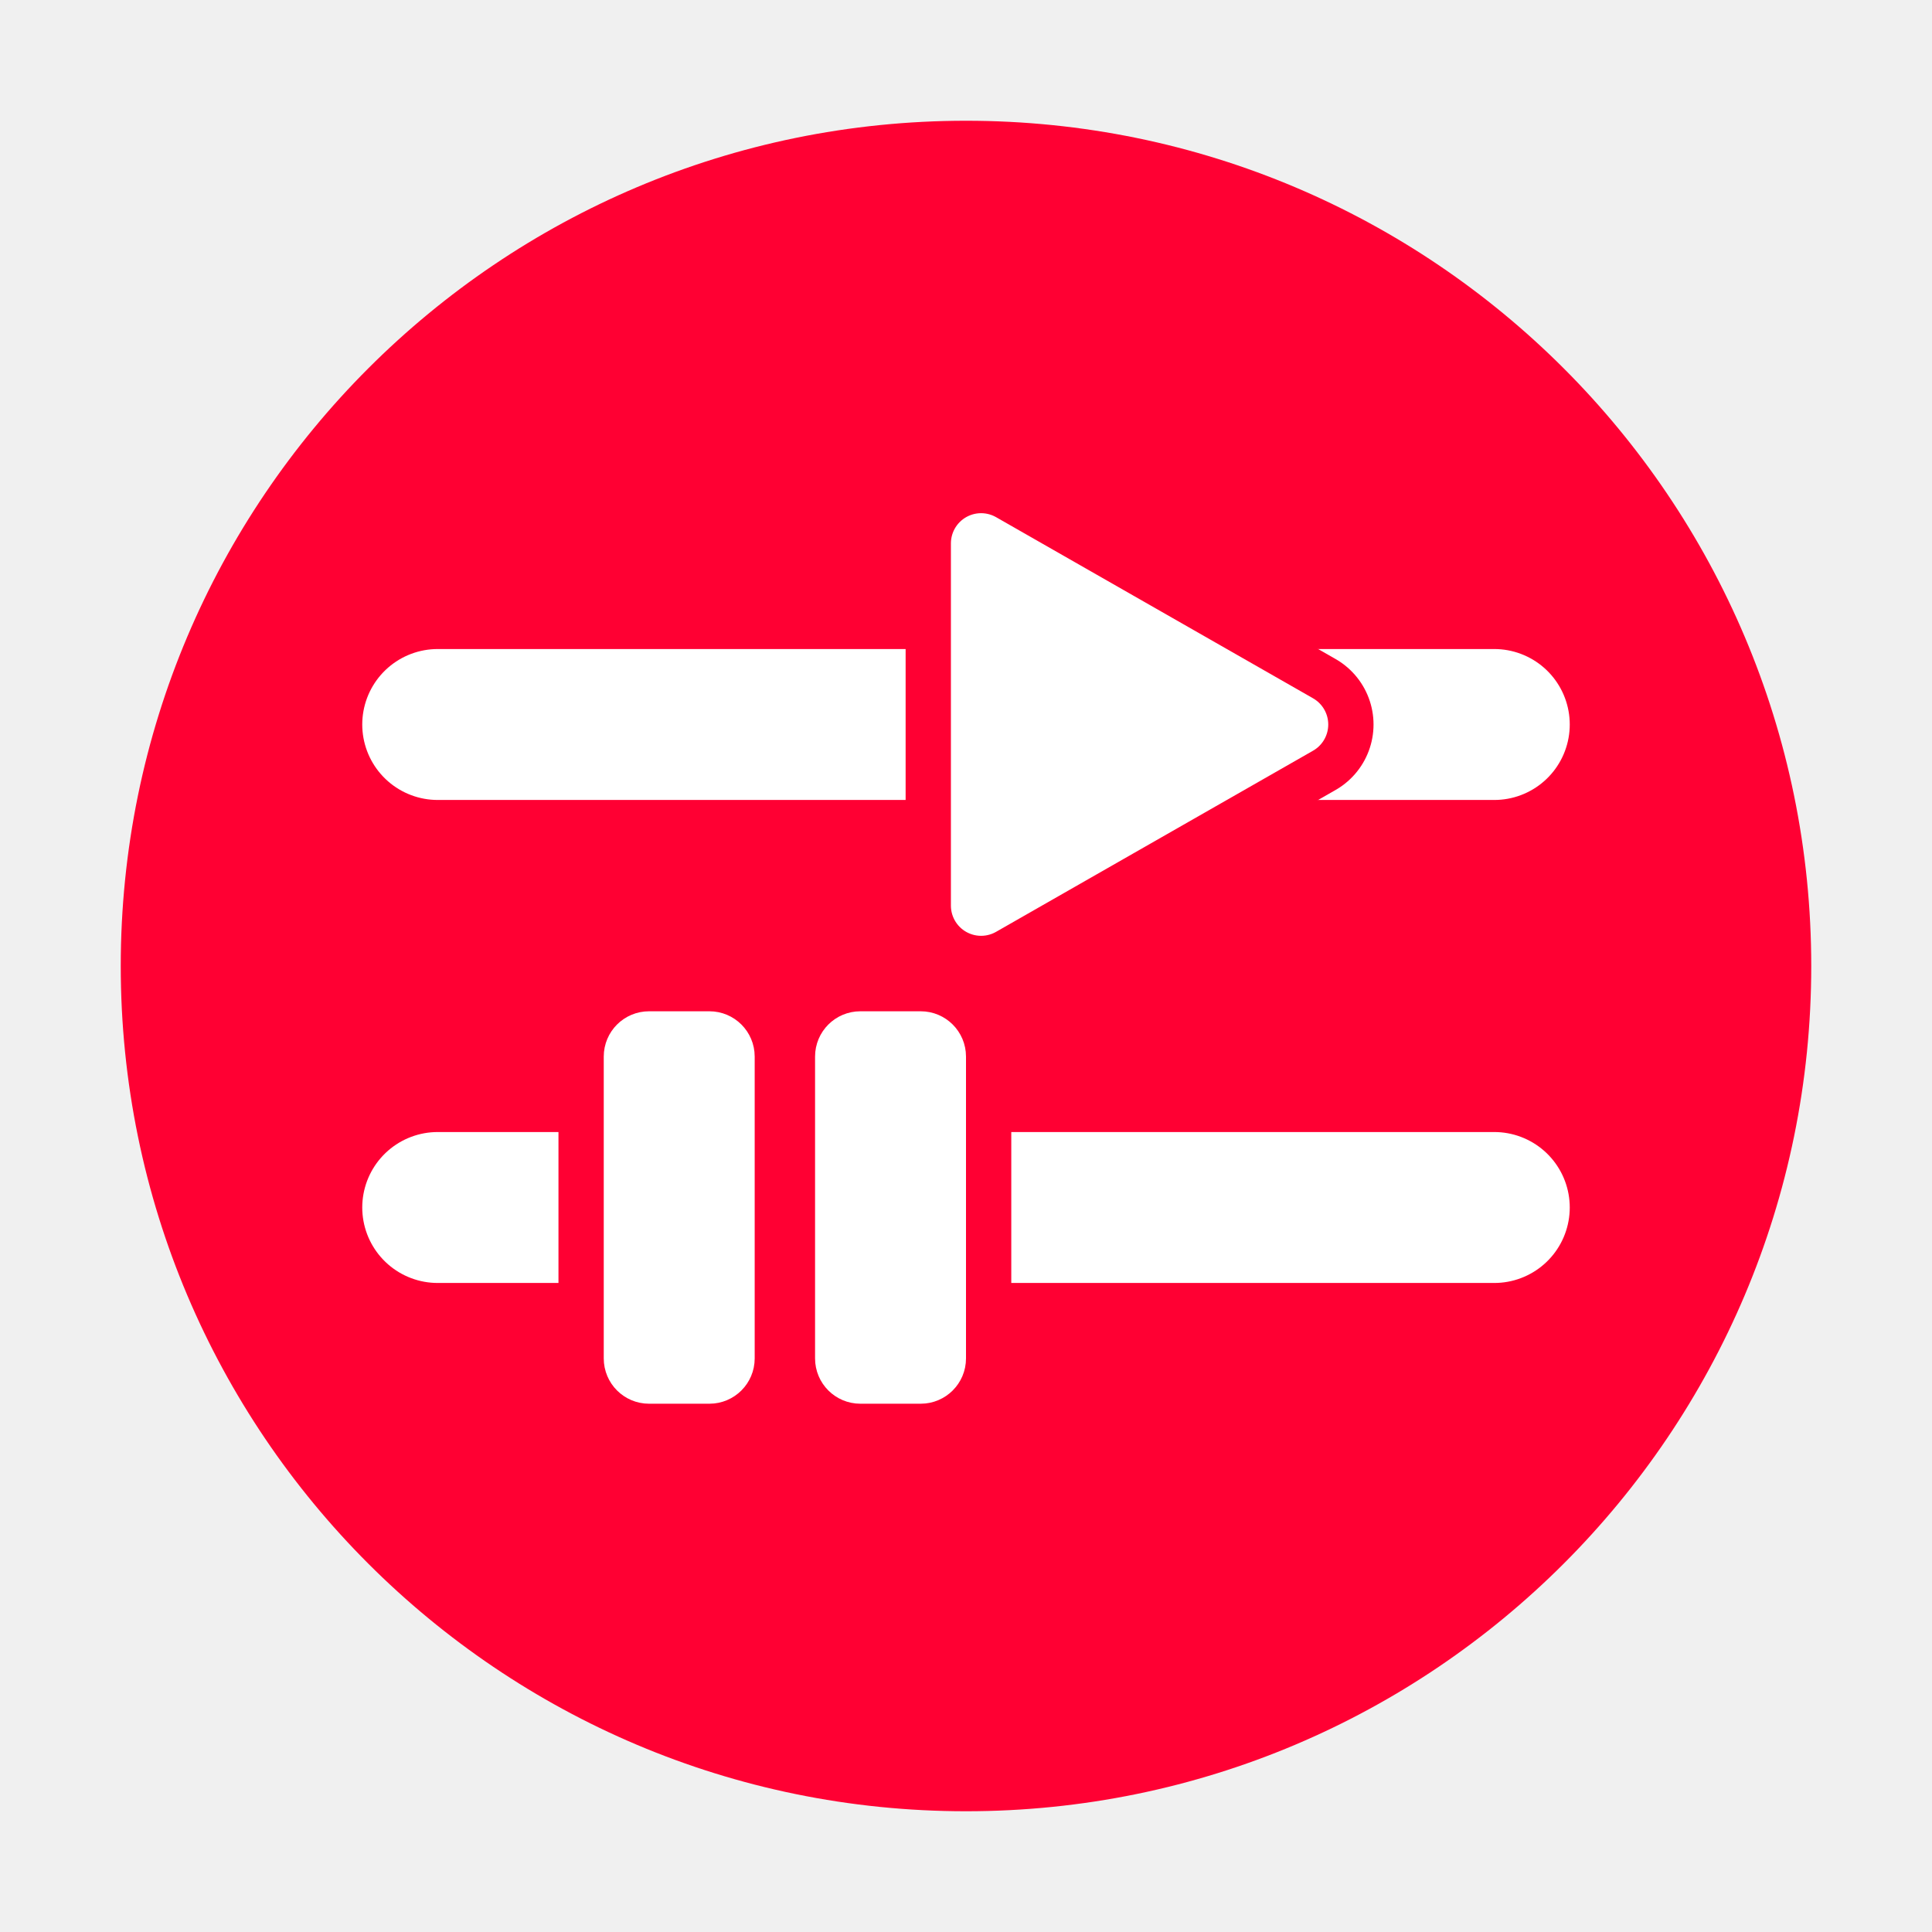
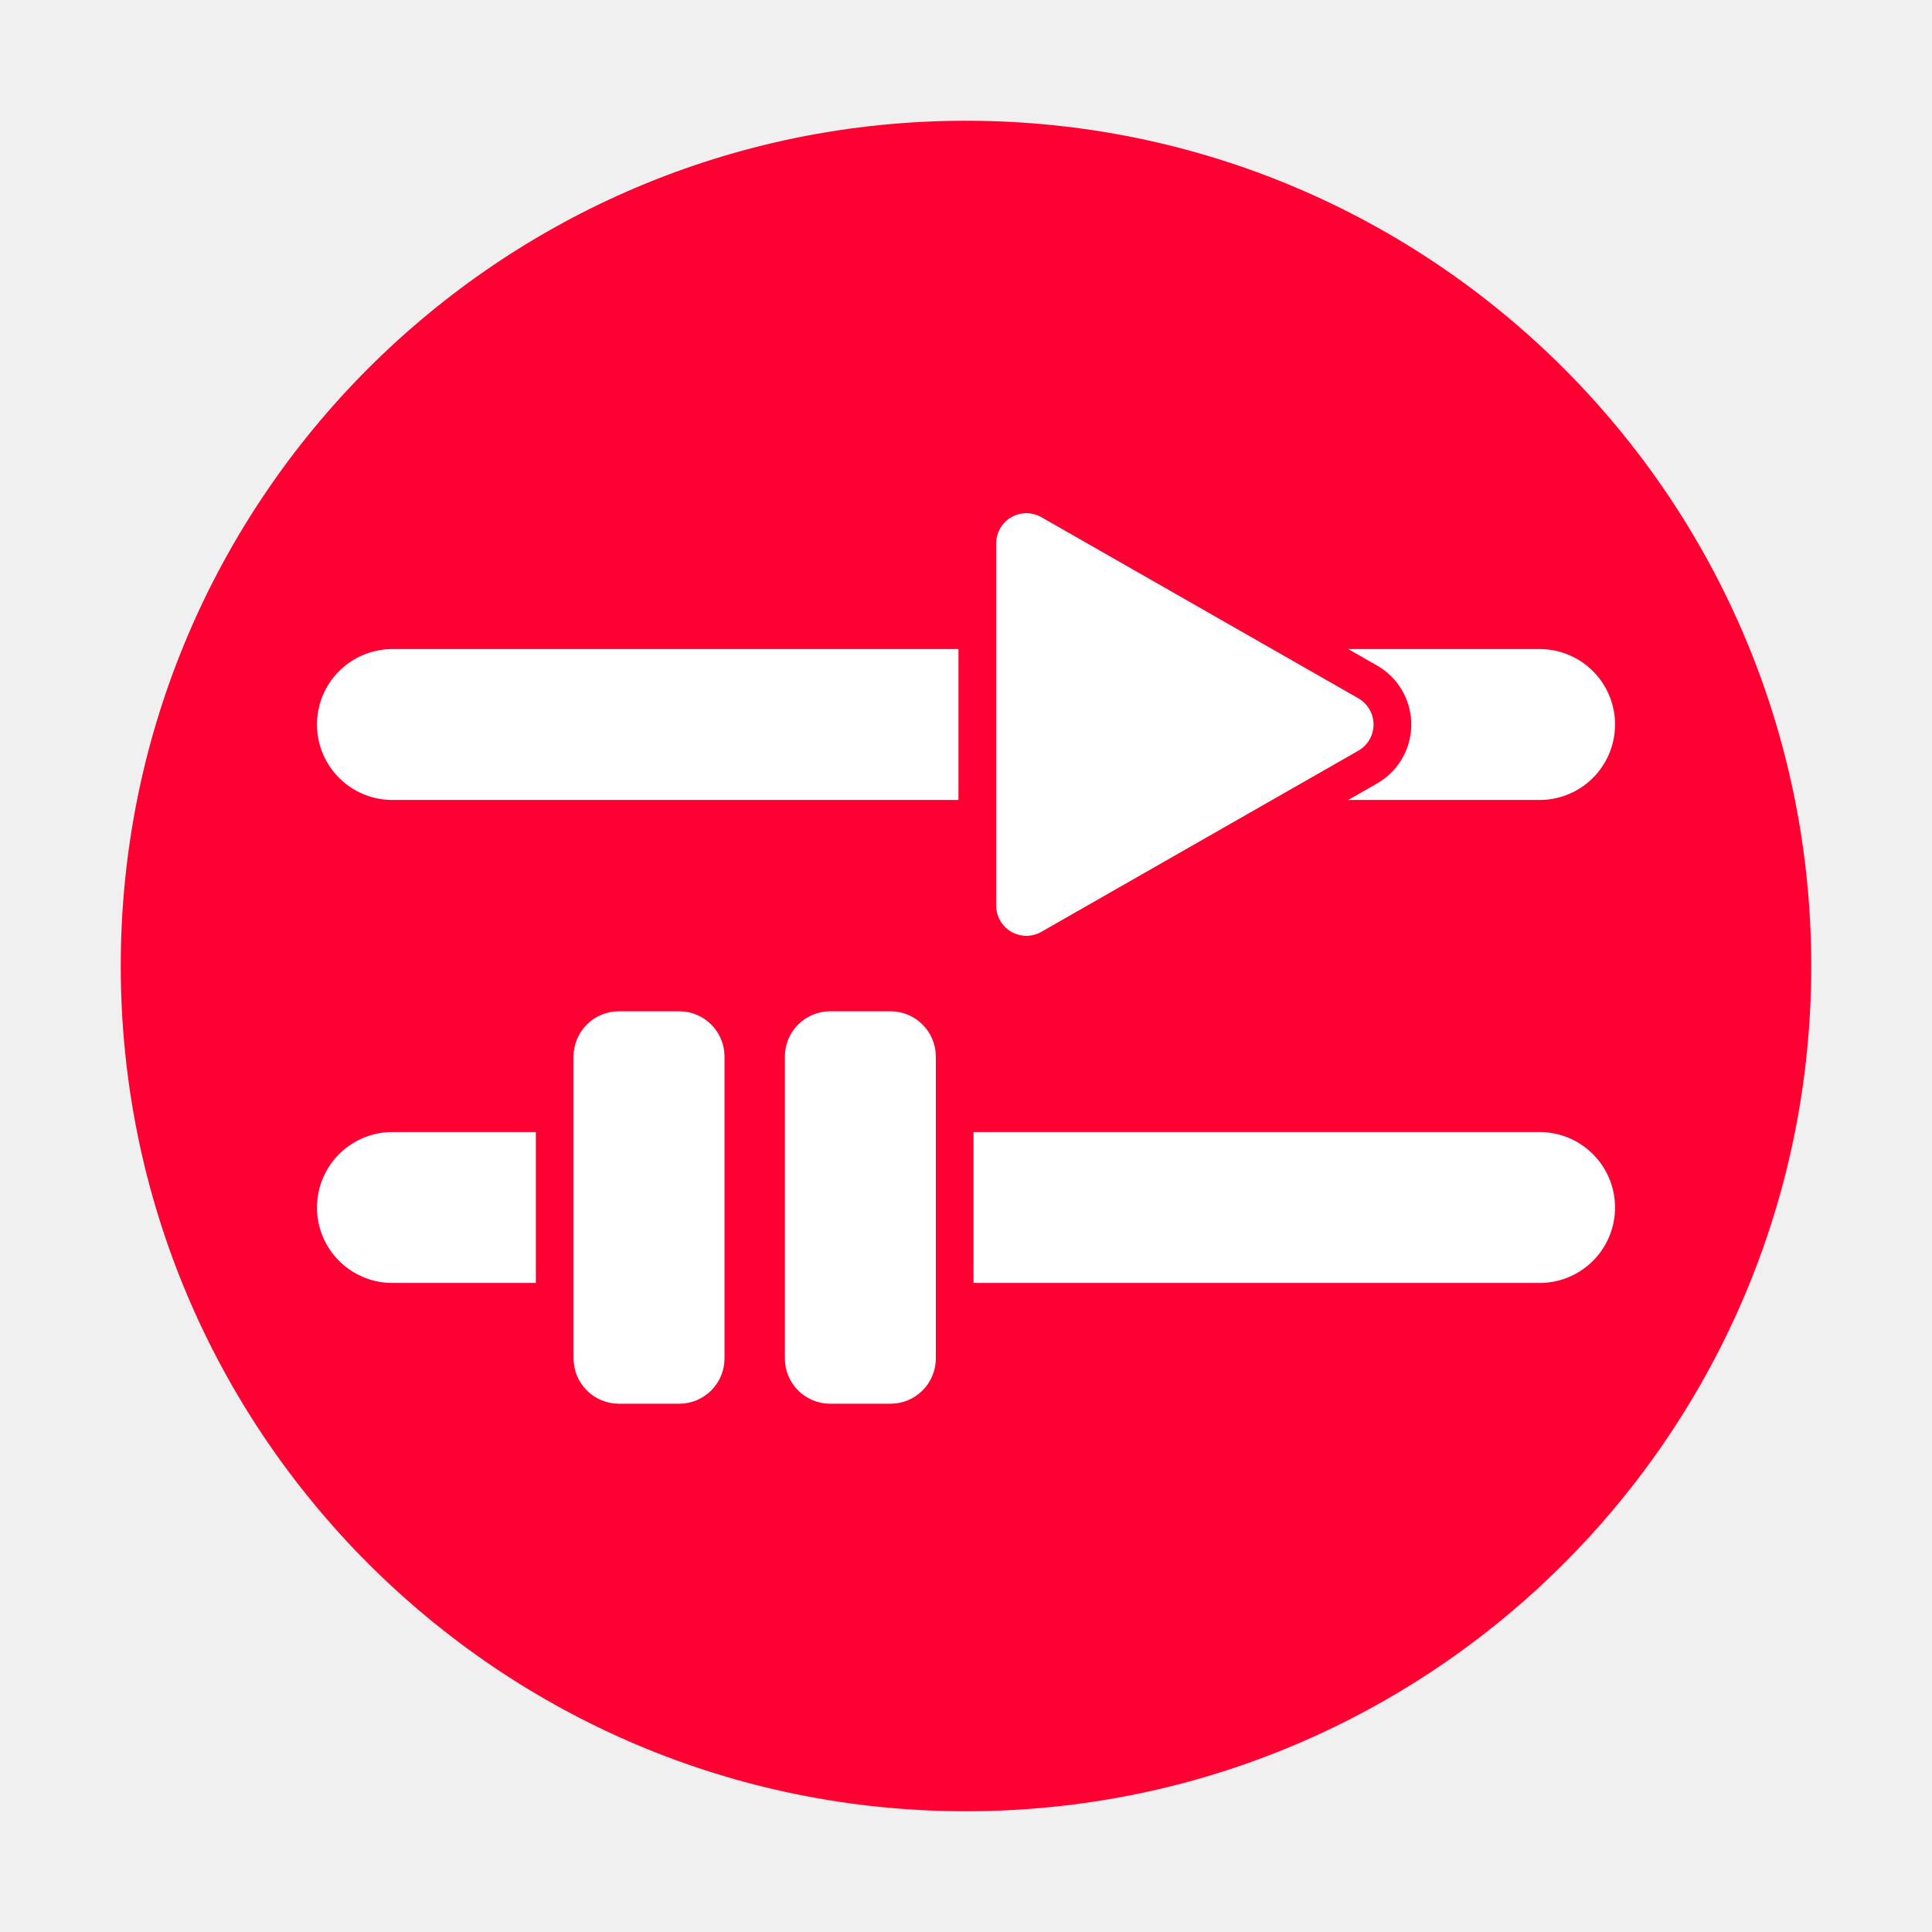
<svg xmlns="http://www.w3.org/2000/svg" viewBox="0 0 128 128" width="128" height="128">
  <circle cx="64" cy="64" r="56" fill="#ff0033" />
  <g stroke="#fff" stroke-width="10" stroke-linecap="round">
-     <line x1="29" y1="48" x2="99" y2="48" />
-     <line x1="29" y1="80" x2="99" y2="80" />
+     <line x1="26" y1="48" x2="102" y2="48" />
+     <line x1="26" y1="80" x2="102" y2="80" />
  </g>
-   <g fill="#ff0033" stroke="#ff0033" stroke-width="10" stroke-linejoin="round">
-     <path d="M65 36 L65 60 L86 48 Z" />
-     <rect x="42" y="69" width="20" height="22" />
+   <g fill="#ff0033" stroke="#ff0033" stroke-width="9" stroke-linejoin="round">
+     <path d="M68 36 L68 60 L89 48 Z" />
+     <rect x="40" y="69" width="20" height="22" />
  </g>
  <g fill="#fff" stroke="#fff" stroke-width="4" stroke-linejoin="round">
-     <path d="M65 36 L65 60 L86 48 Z" />
-     <rect x="42" y="69" width="6" height="22" rx="1" />
-     <rect x="56" y="69" width="6" height="22" rx="1" />
+     <path d="M68 36 L68 60 L89 48 Z" />
+     <rect x="40" y="69" width="6" height="22" rx="1" />
+     <rect x="54" y="69" width="6" height="22" rx="1" />
  </g>
</svg>
